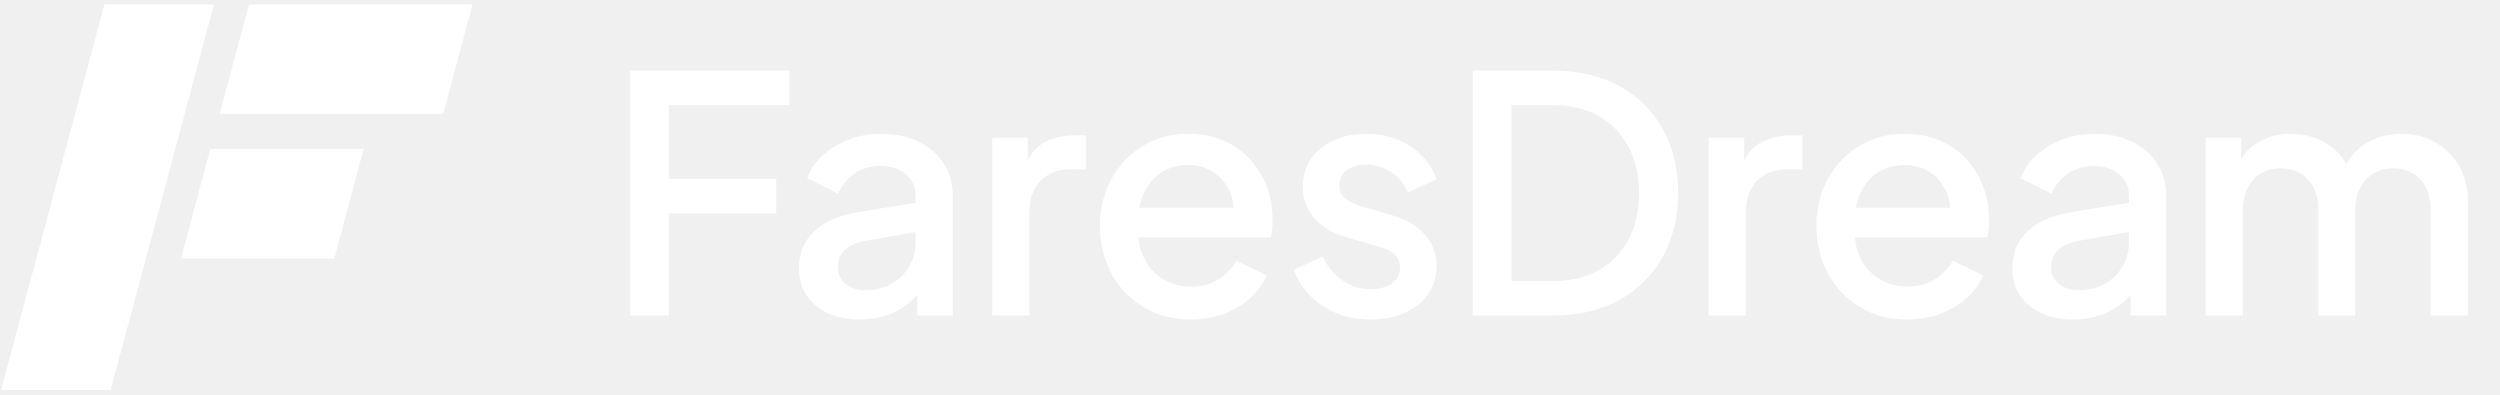
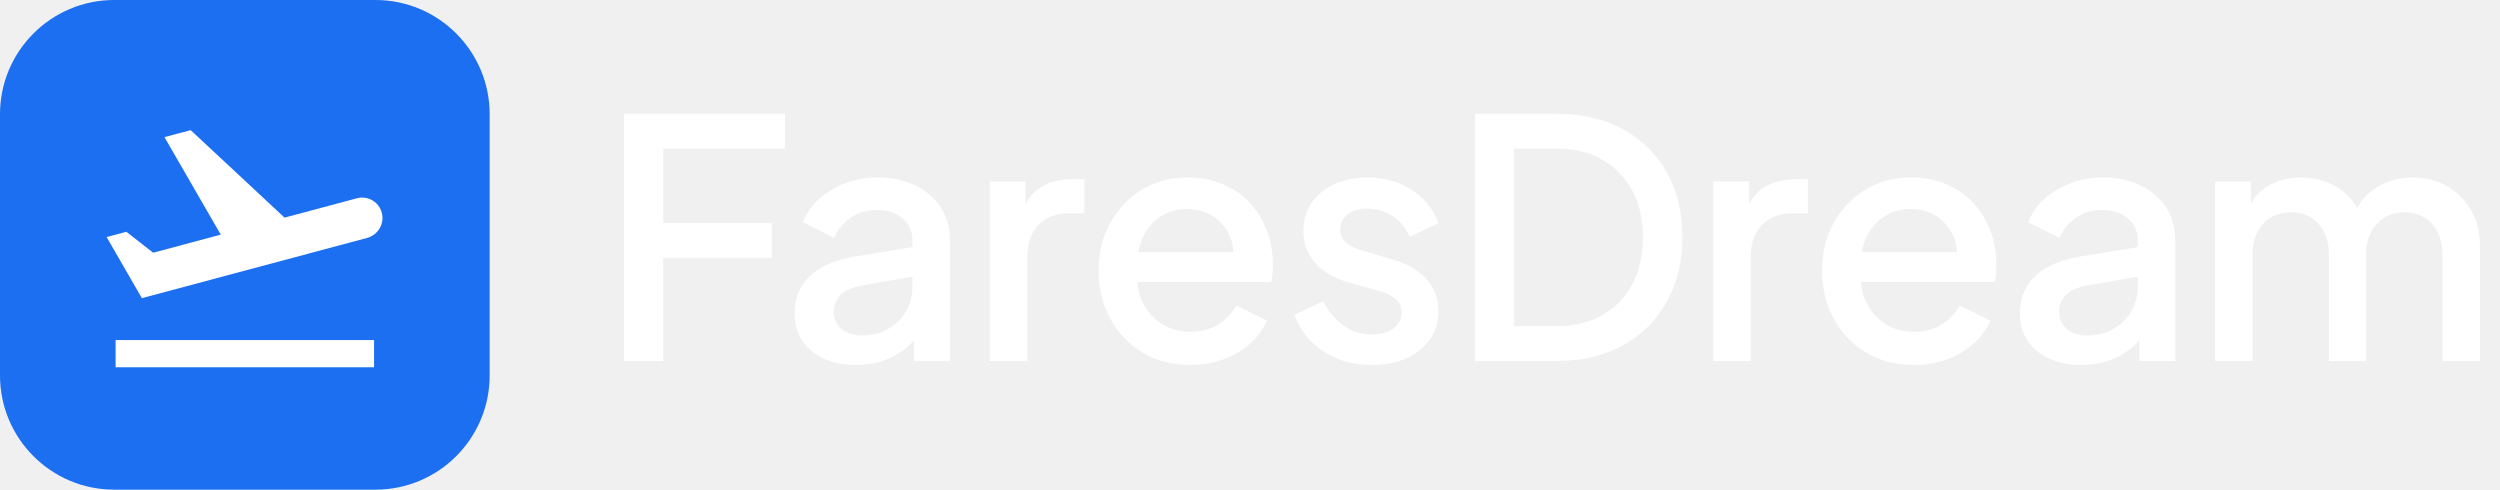
- <svg xmlns="http://www.w3.org/2000/svg" viewBox="20 38 1141 180" role="img">
-   <g fill="#ffffff">
-     <path d="M67.66 40L117.66 40L70.5 216L20.5 216ZM133.66 40L235.66 40L222.26 90L120.26 90ZM115.97 106L185.97 106L172.58 156L102.58 156Z" />
-     <path d="M325.25 182L307.55 182L307.55 70.25L380.30 70.25L380.30 86L325.25 86L325.25 119.60L374.30 119.60L374.30 135.35L325.25 135.35L325.25 182ZM412.25 183.80L412.25 183.80Q404 183.80 397.78 180.88Q391.55 177.95 388.10 172.78Q384.65 167.60 384.65 160.55L384.65 160.55Q384.65 153.95 387.57 148.70Q390.50 143.45 396.65 139.85Q402.80 136.25 412.10 134.75L412.10 134.75L437.90 130.55L437.90 127.40Q437.90 121.40 433.48 117.58Q429.05 113.75 421.70 113.75L421.70 113.75Q414.95 113.75 409.93 117.28Q404.90 120.80 402.50 126.35L402.50 126.35L388.40 119.30Q390.65 113.30 395.75 108.73Q400.85 104.15 407.68 101.60Q414.50 99.05 422.15 99.05L422.15 99.05Q431.75 99.05 439.18 102.65Q446.60 106.25 450.73 112.63Q454.85 119 454.85 127.40L454.85 127.40L454.85 182L438.65 182L438.65 172.55Q436.85 174.65 434.90 176.30L434.90 176.30Q430.40 179.90 424.78 181.85Q419.15 183.80 412.25 183.80ZM437.90 148.25L437.90 143.90L415.40 147.80Q408.65 149 405.50 152.07Q402.35 155.15 402.35 159.95L402.35 159.95Q402.35 164.60 405.88 167.53Q409.40 170.45 414.95 170.45L414.95 170.45Q421.85 170.45 427.03 167.45Q432.20 164.45 435.05 159.43Q437.90 154.40 437.90 148.25L437.90 148.25ZM489.80 182L472.85 182L472.85 100.85L489.05 100.85L489.05 111.20Q491.75 105.95 496.25 103.25L496.25 103.25Q502.25 99.80 510.65 99.80L510.65 99.80L515.60 99.80L515.60 115.25L508.55 115.25Q500.15 115.25 494.98 120.43Q489.80 125.60 489.80 135.20L489.80 135.20L489.80 182ZM563.45 183.80L563.45 183.80Q551.30 183.80 541.93 178.18Q532.55 172.55 527.30 162.88Q522.05 153.20 522.05 141.20L522.05 141.20Q522.05 128.90 527.38 119.45Q532.70 110 541.70 104.53Q550.70 99.05 562.10 99.05L562.10 99.05Q571.25 99.05 578.45 102.20Q585.65 105.35 590.60 110.83Q595.55 116.30 598.18 123.35Q600.80 130.40 600.80 138.35L600.80 138.35Q600.80 140.30 600.65 142.40Q600.50 144.50 600.05 146.30L600.05 146.30L539.60 146.30Q539.90 151.55 542.15 155.75L542.15 155.75Q545.15 161.90 550.78 165.35Q556.40 168.80 563.60 168.80L563.60 168.80Q570.95 168.80 576.13 165.50Q581.30 162.20 584.30 156.95L584.30 156.95L598.10 163.70Q595.70 169.40 590.68 173.97Q585.65 178.55 578.68 181.18Q571.70 183.80 563.45 183.80ZM540.05 132.80L540.05 132.80L582.95 132.80Q582.80 129.05 581.45 125.75L581.45 125.75Q578.90 120.05 573.88 116.67Q568.85 113.30 562.10 113.30Q555.35 113.30 550.10 116.67Q544.85 120.05 542 126.20L542 126.20Q540.65 129.20 540.05 132.80ZM645.50 183.80L645.50 183.80Q633.05 183.80 623.68 177.65Q614.30 171.50 610.55 161.15L610.55 161.15L623.60 155Q626.90 161.90 632.68 165.95Q638.45 170 645.50 170L645.50 170Q651.50 170 655.25 167.30Q659 164.60 659 159.95L659 159.95Q659 156.95 657.35 155.07Q655.70 153.20 653.23 152Q650.75 150.80 648.20 150.20L648.20 150.20L635.45 146.60Q624.95 143.60 619.77 137.53Q614.60 131.45 614.60 123.35L614.60 123.35Q614.60 116 618.35 110.53Q622.10 105.05 628.70 102.05Q635.30 99.05 643.55 99.05L643.55 99.05Q654.65 99.05 663.35 104.53Q672.05 110 675.65 119.75L675.65 119.75L662.60 125.90Q660.20 120.05 655.02 116.60Q649.85 113.15 643.40 113.15L643.40 113.15Q637.85 113.15 634.55 115.78Q631.25 118.40 631.25 122.60L631.25 122.60Q631.25 125.45 632.75 127.33Q634.25 129.20 636.65 130.32Q639.05 131.45 641.60 132.20L641.60 132.20L654.80 136.10Q664.85 138.95 670.25 145.03Q675.65 151.10 675.65 159.50L675.65 159.50Q675.65 166.70 671.83 172.18Q668 177.65 661.25 180.72Q654.50 183.80 645.50 183.80ZM728.75 182L692.15 182L692.15 70.25L728.75 70.25Q746.15 70.25 758.98 77.23Q771.80 84.20 778.85 96.80Q785.90 109.40 785.90 126.05L785.90 126.05Q785.90 142.55 778.85 155.22Q771.80 167.90 758.98 174.95Q746.15 182 728.75 182L728.75 182ZM709.85 86L709.85 166.25L729.05 166.25Q740.90 166.25 749.68 161.30Q758.45 156.35 763.25 147.35Q768.05 138.35 768.05 126.05L768.05 126.05Q768.05 113.75 763.18 104.83Q758.30 95.90 749.60 90.95Q740.90 86 729.05 86L729.05 86L709.85 86ZM816.80 182L799.85 182L799.85 100.85L816.05 100.85L816.05 111.20Q818.75 105.95 823.25 103.25L823.25 103.25Q829.25 99.80 837.65 99.80L837.65 99.80L842.60 99.80L842.60 115.25L835.55 115.25Q827.15 115.25 821.98 120.43Q816.80 125.60 816.80 135.20L816.80 135.20L816.80 182ZM890.45 183.80L890.45 183.80Q878.30 183.80 868.93 178.18Q859.55 172.55 854.30 162.88Q849.05 153.20 849.05 141.20L849.05 141.20Q849.05 128.90 854.38 119.45Q859.70 110 868.70 104.53Q877.70 99.05 889.10 99.05L889.10 99.05Q898.25 99.05 905.45 102.20Q912.65 105.35 917.60 110.83Q922.55 116.30 925.18 123.35Q927.80 130.40 927.80 138.35L927.80 138.35Q927.80 140.30 927.65 142.40Q927.50 144.50 927.05 146.30L927.05 146.30L866.60 146.30Q866.90 151.55 869.15 155.75L869.15 155.75Q872.15 161.90 877.78 165.35Q883.40 168.80 890.60 168.80L890.60 168.80Q897.95 168.80 903.13 165.50Q908.30 162.20 911.30 156.95L911.30 156.95L925.10 163.70Q922.70 169.40 917.68 173.97Q912.65 178.55 905.68 181.18Q898.70 183.80 890.45 183.80ZM867.05 132.80L867.05 132.80L909.95 132.80Q909.80 129.05 908.45 125.75L908.45 125.75Q905.90 120.05 900.88 116.67Q895.85 113.30 889.10 113.30Q882.35 113.30 877.10 116.67Q871.85 120.05 869 126.20L869 126.20Q867.65 129.20 867.05 132.80ZM966.05 183.80L966.05 183.80Q957.80 183.80 951.58 180.88Q945.35 177.95 941.90 172.78Q938.45 167.60 938.45 160.55L938.45 160.55Q938.45 153.95 941.38 148.70Q944.30 143.45 950.45 139.85Q956.60 136.25 965.90 134.75L965.90 134.75L991.70 130.55L991.70 127.40Q991.70 121.40 987.27 117.58Q982.85 113.75 975.50 113.75L975.50 113.75Q968.75 113.75 963.73 117.28Q958.70 120.80 956.30 126.35L956.30 126.35L942.20 119.30Q944.45 113.30 949.55 108.73Q954.65 104.15 961.48 101.60Q968.30 99.05 975.95 99.05L975.95 99.05Q985.55 99.05 992.98 102.65Q1000.40 106.25 1004.52 112.63Q1008.65 119 1008.65 127.40L1008.65 127.40L1008.65 182L992.45 182L992.45 172.55Q990.65 174.65 988.70 176.30L988.70 176.30Q984.20 179.90 978.58 181.85Q972.95 183.80 966.05 183.80ZM991.70 148.25L991.70 143.90L969.20 147.80Q962.45 149 959.30 152.07Q956.15 155.15 956.15 159.95L956.15 159.95Q956.15 164.60 959.68 167.53Q963.20 170.45 968.75 170.45L968.75 170.45Q975.65 170.45 980.83 167.45Q986 164.45 988.85 159.43Q991.70 154.40 991.70 148.25L991.70 148.25ZM1043.60 182L1026.65 182L1026.65 100.85L1042.85 100.85L1042.85 110.75Q1045.55 106.10 1050.05 103.25L1050.05 103.25Q1056.80 99.05 1065.50 99.05L1065.50 99.05Q1075.25 99.05 1082.90 104.15L1082.90 104.15Q1088 107.75 1090.85 112.85L1090.85 112.85Q1094 107.15 1099.25 103.85L1099.25 103.85Q1106.60 99.05 1116.20 99.05L1116.20 99.05Q1124.60 99.05 1131.42 102.95Q1138.25 106.85 1142.30 113.75Q1146.35 120.65 1146.35 129.50L1146.35 129.50L1146.35 182L1129.40 182L1129.40 134.15Q1129.40 128 1127.22 123.72Q1125.05 119.45 1121.22 117.13Q1117.40 114.80 1112.30 114.80Q1107.20 114.80 1103.30 117.13Q1099.40 119.45 1097.15 123.80Q1094.90 128.15 1094.90 134.15L1094.90 134.15L1094.90 182L1078.10 182L1078.10 134.15Q1078.10 128 1075.92 123.72Q1073.75 119.45 1069.92 117.13Q1066.10 114.80 1060.85 114.80L1060.85 114.80Q1055.75 114.80 1051.85 117.13Q1047.95 119.45 1045.78 123.80Q1043.60 128.15 1043.60 134.15L1043.60 134.15L1043.60 182Z" />
-   </g>
+ <svg xmlns="http://www.w3.org/2000/svg" viewBox="0 0 919 180" role="img">
+   <rect width="180" height="180" rx="42" fill="#1d6ff2" />
+   <path transform="translate(30 30) scale(5)" d="M2.5 19h19v2h-19v-2zm19.57-9.36c-.21-.8-1.04-1.28-1.84-1.06L14.92 10l-6.9-6.43-1.93.51 4.14 7.17-4.97 1.33-1.97-1.54-1.45.39 2.59 4.49L21 11.49c.81-.23 1.28-1.05 1.07-1.85z" fill="#ffffff" />
+   <path d="M243.79 132.70L229.39 132.70L229.39 41.81L288.56 41.81L288.56 54.62L243.79 54.62L243.79 81.95L283.68 81.95L283.68 94.76L243.79 94.76L243.79 132.70ZM314.55 134.16L314.55 134.16Q307.84 134.16 302.78 131.78Q297.71 129.41 294.91 125.20Q292.10 120.99 292.10 115.25L292.10 115.25Q292.10 109.89 294.48 105.62Q296.86 101.35 301.86 98.42Q306.86 95.49 314.43 94.27L314.43 94.27L335.41 90.85L335.41 88.29Q335.41 83.41 331.81 80.30Q328.21 77.19 322.24 77.19L322.24 77.19Q316.75 77.19 312.66 80.06Q308.57 82.92 306.62 87.44L306.62 87.44L295.15 81.70Q296.98 76.82 301.13 73.10Q305.28 69.38 310.83 67.31Q316.38 65.23 322.60 65.23L322.60 65.23Q330.41 65.23 336.45 68.16Q342.49 71.09 345.84 76.27Q349.20 81.46 349.20 88.29L349.20 88.29L349.20 132.70L336.02 132.70L336.02 125.01Q334.56 126.72 332.97 128.06L332.97 128.06Q329.31 130.99 324.74 132.58Q320.16 134.16 314.55 134.16ZM335.41 105.25L335.41 101.71L317.11 104.88Q311.62 105.86 309.06 108.36Q306.50 110.86 306.50 114.77L306.50 114.77Q306.50 118.55 309.37 120.93Q312.23 123.31 316.75 123.31L316.75 123.31Q322.36 123.31 326.57 120.87Q330.78 118.43 333.09 114.34Q335.41 110.25 335.41 105.25L335.41 105.25ZM377.62 132.70L363.84 132.70L363.84 66.70L377.01 66.70L377.01 75.12Q379.21 70.85 382.87 68.65L382.87 68.65Q387.75 65.84 394.58 65.84L394.58 65.84L398.61 65.84L398.61 78.41L392.87 78.41Q386.04 78.41 381.83 82.62Q377.62 86.83 377.62 94.64L377.62 94.64L377.62 132.70ZM437.53 134.16L437.53 134.16Q427.64 134.16 420.02 129.59Q412.39 125.01 408.12 117.14Q403.85 109.28 403.85 99.52L403.85 99.52Q403.85 89.51 408.19 81.83Q412.52 74.14 419.84 69.69Q427.16 65.23 436.43 65.23L436.43 65.23Q443.87 65.23 449.73 67.80Q455.58 70.36 459.61 74.81Q463.63 79.26 465.77 85.00Q467.90 90.73 467.90 97.20L467.90 97.20Q467.90 98.78 467.78 100.49Q467.66 102.20 467.29 103.66L467.29 103.66L418.13 103.66Q418.37 107.93 420.20 111.35L420.20 111.35Q422.64 116.35 427.22 119.16Q431.79 121.96 437.65 121.96L437.65 121.96Q443.63 121.96 447.83 119.28Q452.04 116.60 454.48 112.33L454.48 112.33L465.71 117.82Q463.76 122.45 459.67 126.17Q455.58 129.89 449.91 132.03Q444.24 134.16 437.53 134.16ZM418.49 92.68L418.49 92.68L453.39 92.68Q453.26 89.63 452.17 86.95L452.17 86.95Q450.09 82.31 446.00 79.57Q441.92 76.82 436.43 76.82Q430.94 76.82 426.67 79.57Q422.40 82.31 420.08 87.32L420.08 87.32Q418.98 89.76 418.49 92.68ZM504.26 134.16L504.26 134.16Q494.13 134.16 486.51 129.16Q478.88 124.16 475.83 115.74L475.83 115.74L486.45 110.74Q489.13 116.35 493.83 119.65Q498.53 122.94 504.26 122.94L504.26 122.94Q509.14 122.94 512.19 120.74Q515.24 118.55 515.24 114.77L515.24 114.77Q515.24 112.33 513.90 110.80Q512.56 109.28 510.54 108.30Q508.53 107.32 506.46 106.84L506.46 106.84L496.09 103.91Q487.55 101.47 483.34 96.53Q479.13 91.59 479.13 85.00L479.13 85.00Q479.13 79.02 482.18 74.57Q485.23 70.11 490.60 67.67Q495.96 65.23 502.67 65.23L502.67 65.23Q511.70 65.23 518.78 69.69Q525.85 74.14 528.78 82.07L528.78 82.07L518.17 87.07Q516.22 82.31 512.01 79.51Q507.80 76.70 502.55 76.70L502.55 76.70Q498.04 76.70 495.35 78.84Q492.67 80.97 492.67 84.39L492.67 84.39Q492.67 86.71 493.89 88.23Q495.11 89.76 497.06 90.67Q499.01 91.59 501.09 92.20L501.09 92.20L511.82 95.37Q520.00 97.69 524.39 102.63Q528.78 107.57 528.78 114.40L528.78 114.40Q528.78 120.26 525.67 124.71Q522.56 129.16 517.07 131.66Q511.58 134.16 504.26 134.16ZM571.97 132.70L542.20 132.70L542.20 41.81L571.97 41.81Q586.12 41.81 596.55 47.48Q606.98 53.16 612.72 63.40Q618.45 73.65 618.45 87.19L618.45 87.19Q618.45 100.61 612.72 110.92Q606.98 121.23 596.55 126.97Q586.12 132.70 571.97 132.70L571.97 132.70ZM556.60 54.62L556.60 119.89L572.21 119.89Q581.85 119.89 588.99 115.86Q596.13 111.84 600.03 104.52Q603.93 97.20 603.93 87.19L603.93 87.19Q603.93 77.19 599.97 69.93Q596.00 62.67 588.93 58.65Q581.85 54.62 572.21 54.62L572.21 54.62L556.60 54.62ZM643.58 132.70L629.80 132.70L629.80 66.70L642.97 66.70L642.97 75.12Q645.17 70.85 648.83 68.65L648.83 68.65Q653.71 65.84 660.54 65.84L660.54 65.84L664.57 65.84L664.57 78.41L658.83 78.41Q652.00 78.41 647.79 82.62Q643.58 86.83 643.58 94.64L643.58 94.64L643.58 132.70ZM703.49 134.16L703.49 134.16Q693.60 134.16 685.98 129.59Q678.35 125.01 674.08 117.14Q669.81 109.28 669.81 99.52L669.81 99.52Q669.81 89.51 674.14 81.83Q678.48 74.14 685.80 69.69Q693.12 65.23 702.39 65.23L702.39 65.23Q709.83 65.23 715.69 67.80Q721.54 70.36 725.57 74.81Q729.59 79.26 731.73 85.00Q733.86 90.73 733.86 97.20L733.86 97.20Q733.86 98.78 733.74 100.49Q733.62 102.20 733.25 103.66L733.25 103.66L684.09 103.66Q684.33 107.93 686.16 111.35L686.16 111.35Q688.60 116.35 693.18 119.16Q697.75 121.96 703.61 121.96L703.61 121.96Q709.59 121.96 713.80 119.28Q718.00 116.60 720.44 112.33L720.44 112.33L731.67 117.82Q729.72 122.45 725.63 126.17Q721.54 129.89 715.87 132.03Q710.20 134.16 703.49 134.16ZM684.45 92.68L684.45 92.68L719.35 92.68Q719.22 89.63 718.13 86.95L718.13 86.95Q716.05 82.31 711.97 79.57Q707.88 76.82 702.39 76.82Q696.90 76.82 692.63 79.57Q688.36 82.31 686.04 87.32L686.04 87.32Q684.94 89.76 684.45 92.68ZM764.97 134.16L764.97 134.16Q758.26 134.16 753.20 131.78Q748.14 129.41 745.33 125.20Q742.53 120.99 742.53 115.25L742.53 115.25Q742.53 109.89 744.90 105.62Q747.28 101.35 752.29 98.42Q757.29 95.49 764.85 94.27L764.85 94.27L785.84 90.85L785.84 88.29Q785.84 83.41 782.24 80.30Q778.64 77.19 772.66 77.19L772.66 77.19Q767.17 77.19 763.08 80.06Q759.00 82.92 757.04 87.44L757.04 87.44L745.58 81.70Q747.41 76.82 751.55 73.10Q755.70 69.38 761.25 67.31Q766.80 65.23 773.03 65.23L773.03 65.23Q780.83 65.23 786.87 68.16Q792.91 71.09 796.27 76.27Q799.62 81.46 799.62 88.29L799.62 88.29L799.62 132.70L786.45 132.70L786.45 125.01Q784.98 126.72 783.40 128.06L783.40 128.06Q779.74 130.99 775.16 132.58Q770.59 134.16 764.97 134.16ZM785.84 105.25L785.84 101.71L767.54 104.88Q762.05 105.86 759.48 108.36Q756.92 110.86 756.92 114.77L756.92 114.77Q756.92 118.55 759.79 120.93Q762.66 123.31 767.17 123.31L767.17 123.31Q772.78 123.31 776.99 120.87Q781.20 118.43 783.52 114.34Q785.84 110.25 785.84 105.25L785.84 105.25ZM828.05 132.70L814.26 132.70L814.26 66.70L827.44 66.70L827.44 74.75Q829.63 70.97 833.29 68.65L833.29 68.65Q838.78 65.23 845.86 65.23L845.86 65.23Q853.79 65.23 860.01 69.38L860.01 69.38Q864.16 72.31 866.48 76.46L866.48 76.46Q869.04 71.82 873.31 69.14L873.31 69.14Q879.29 65.23 887.10 65.23L887.10 65.23Q893.93 65.23 899.48 68.41Q905.03 71.58 908.32 77.19Q911.62 82.80 911.62 90L911.62 90L911.62 132.70L897.83 132.70L897.83 93.78Q897.83 88.78 896.06 85.30Q894.29 81.83 891.18 79.93Q888.07 78.04 883.92 78.04Q879.78 78.04 876.60 79.93Q873.43 81.83 871.60 85.36Q869.77 88.90 869.77 93.78L869.77 93.78L869.77 132.70L856.11 132.70L856.11 93.78Q856.11 88.78 854.34 85.30Q852.57 81.83 849.46 79.93Q846.35 78.04 842.08 78.04L842.08 78.04Q837.93 78.04 834.76 79.93Q831.59 81.83 829.82 85.36Q828.05 88.90 828.05 93.78L828.05 93.78L828.05 132.70Z" fill="#ffffff" />
</svg>
